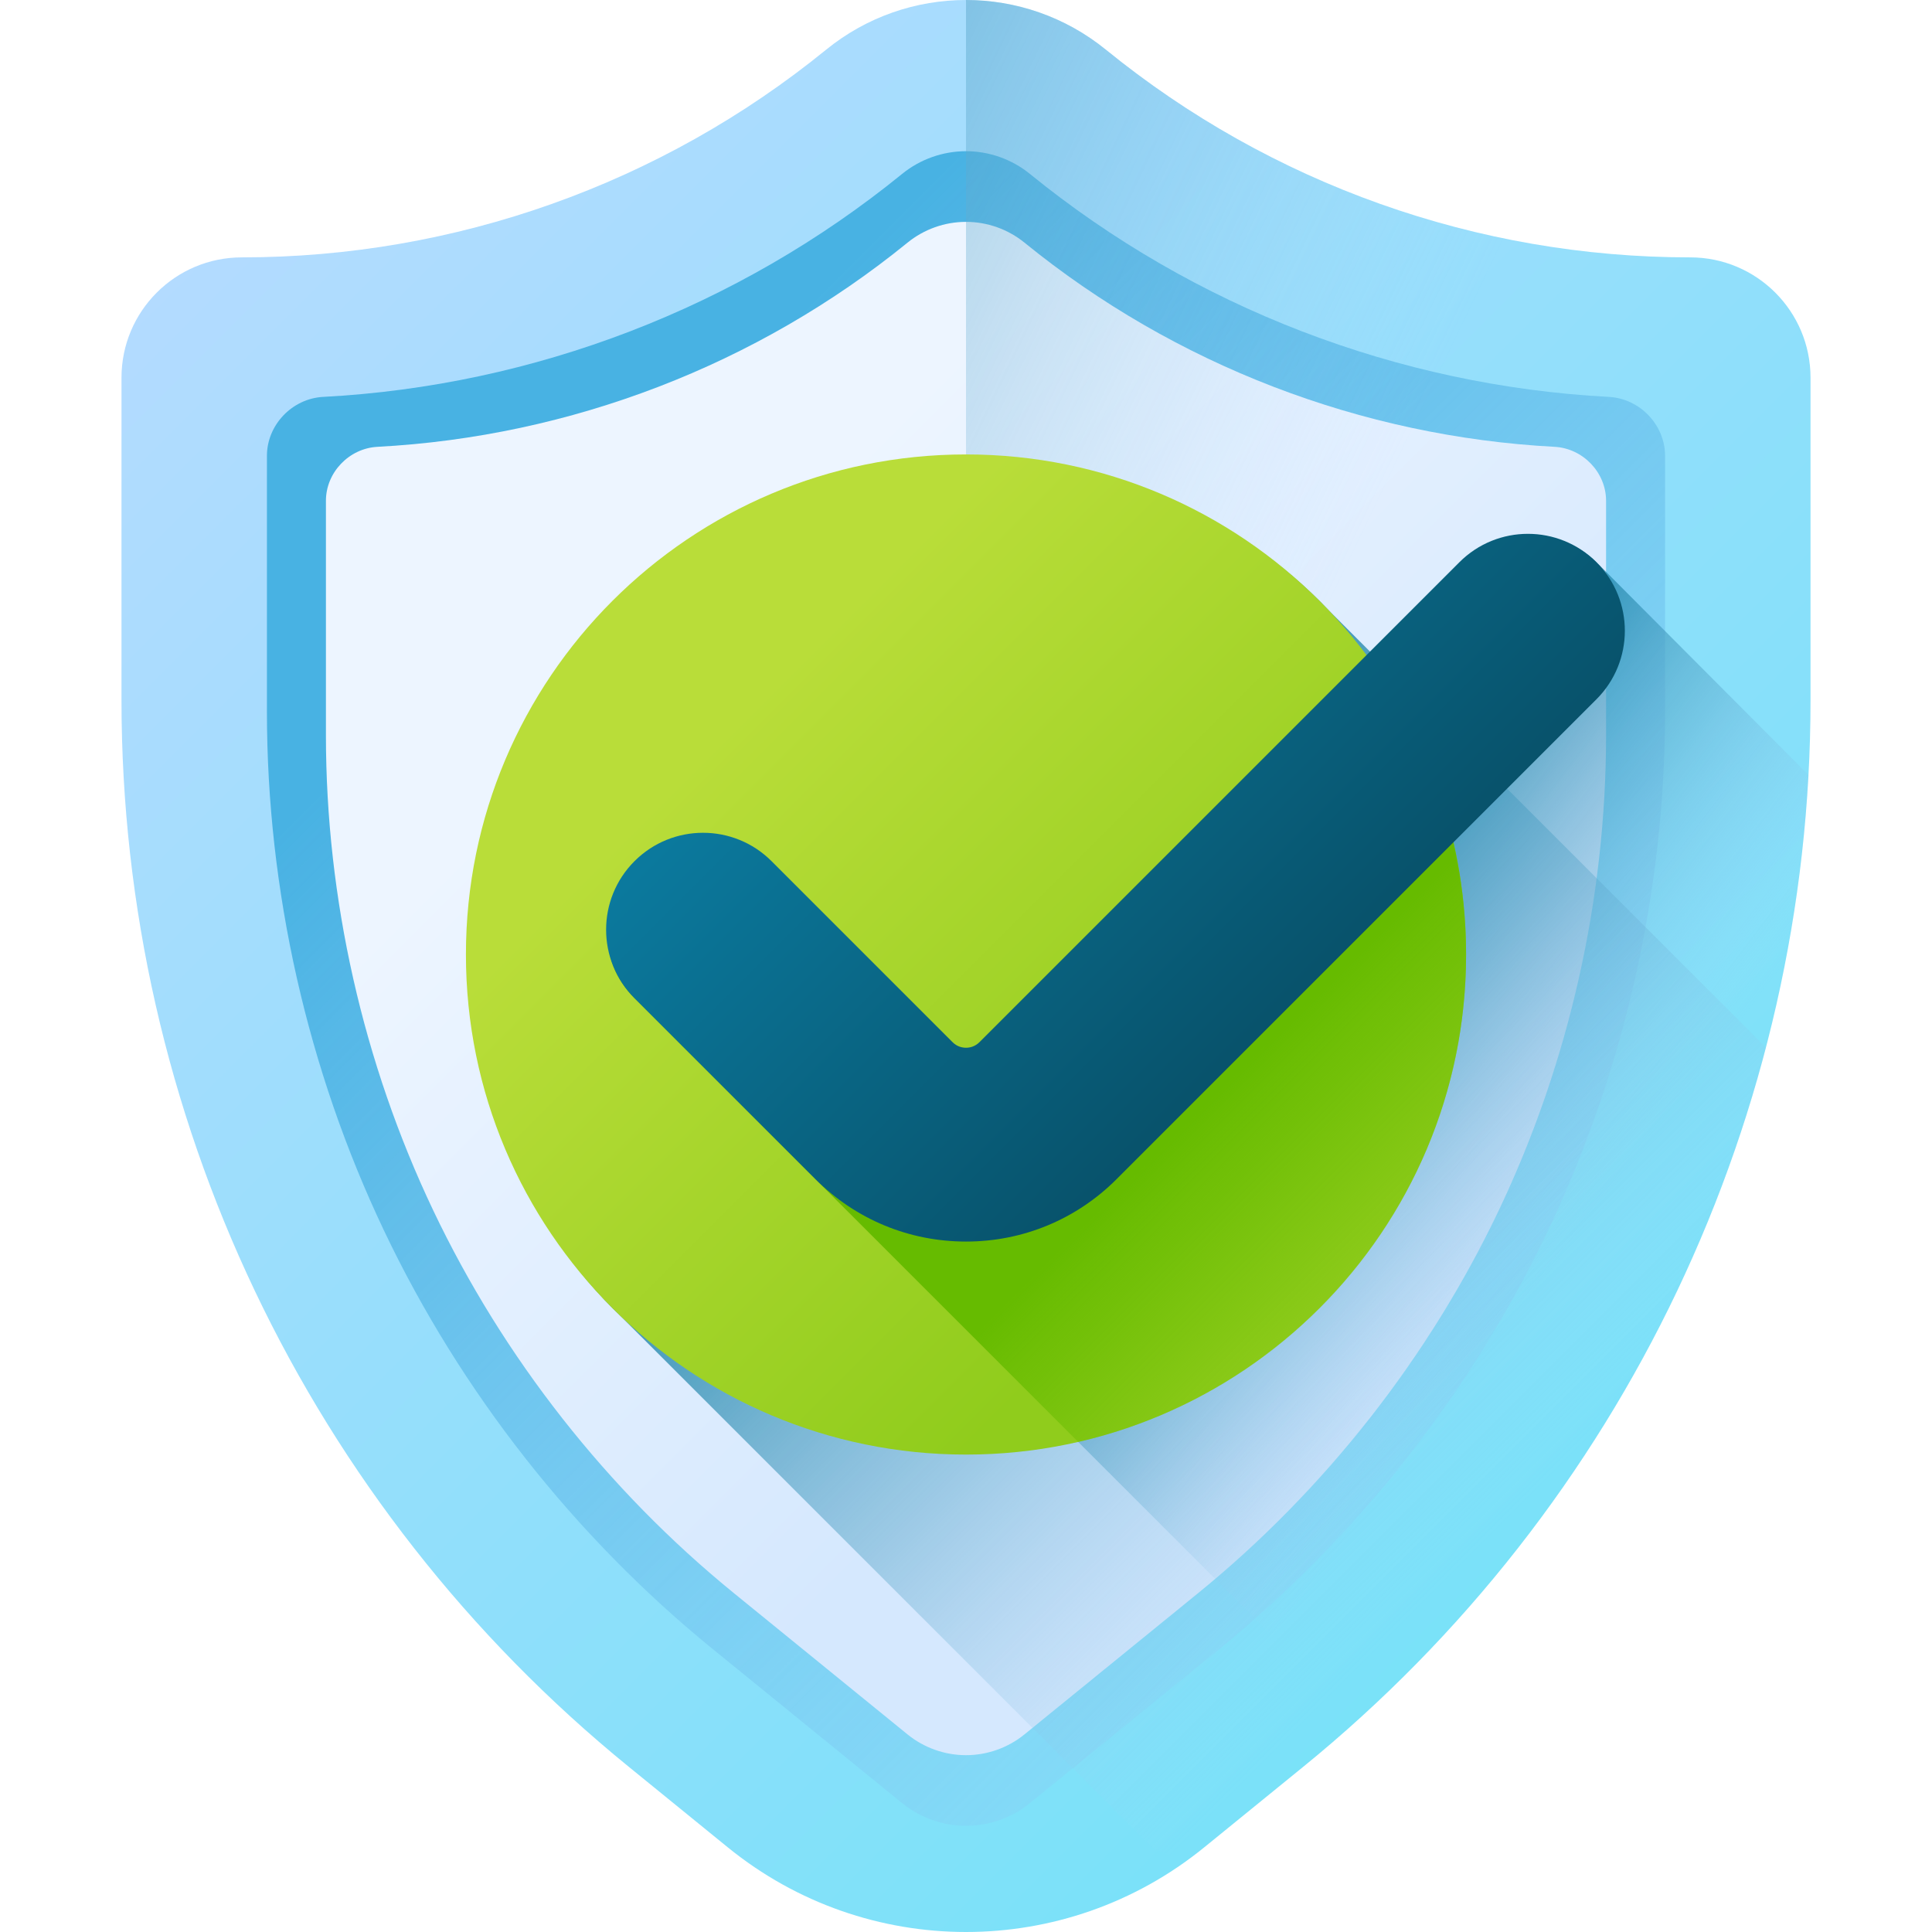
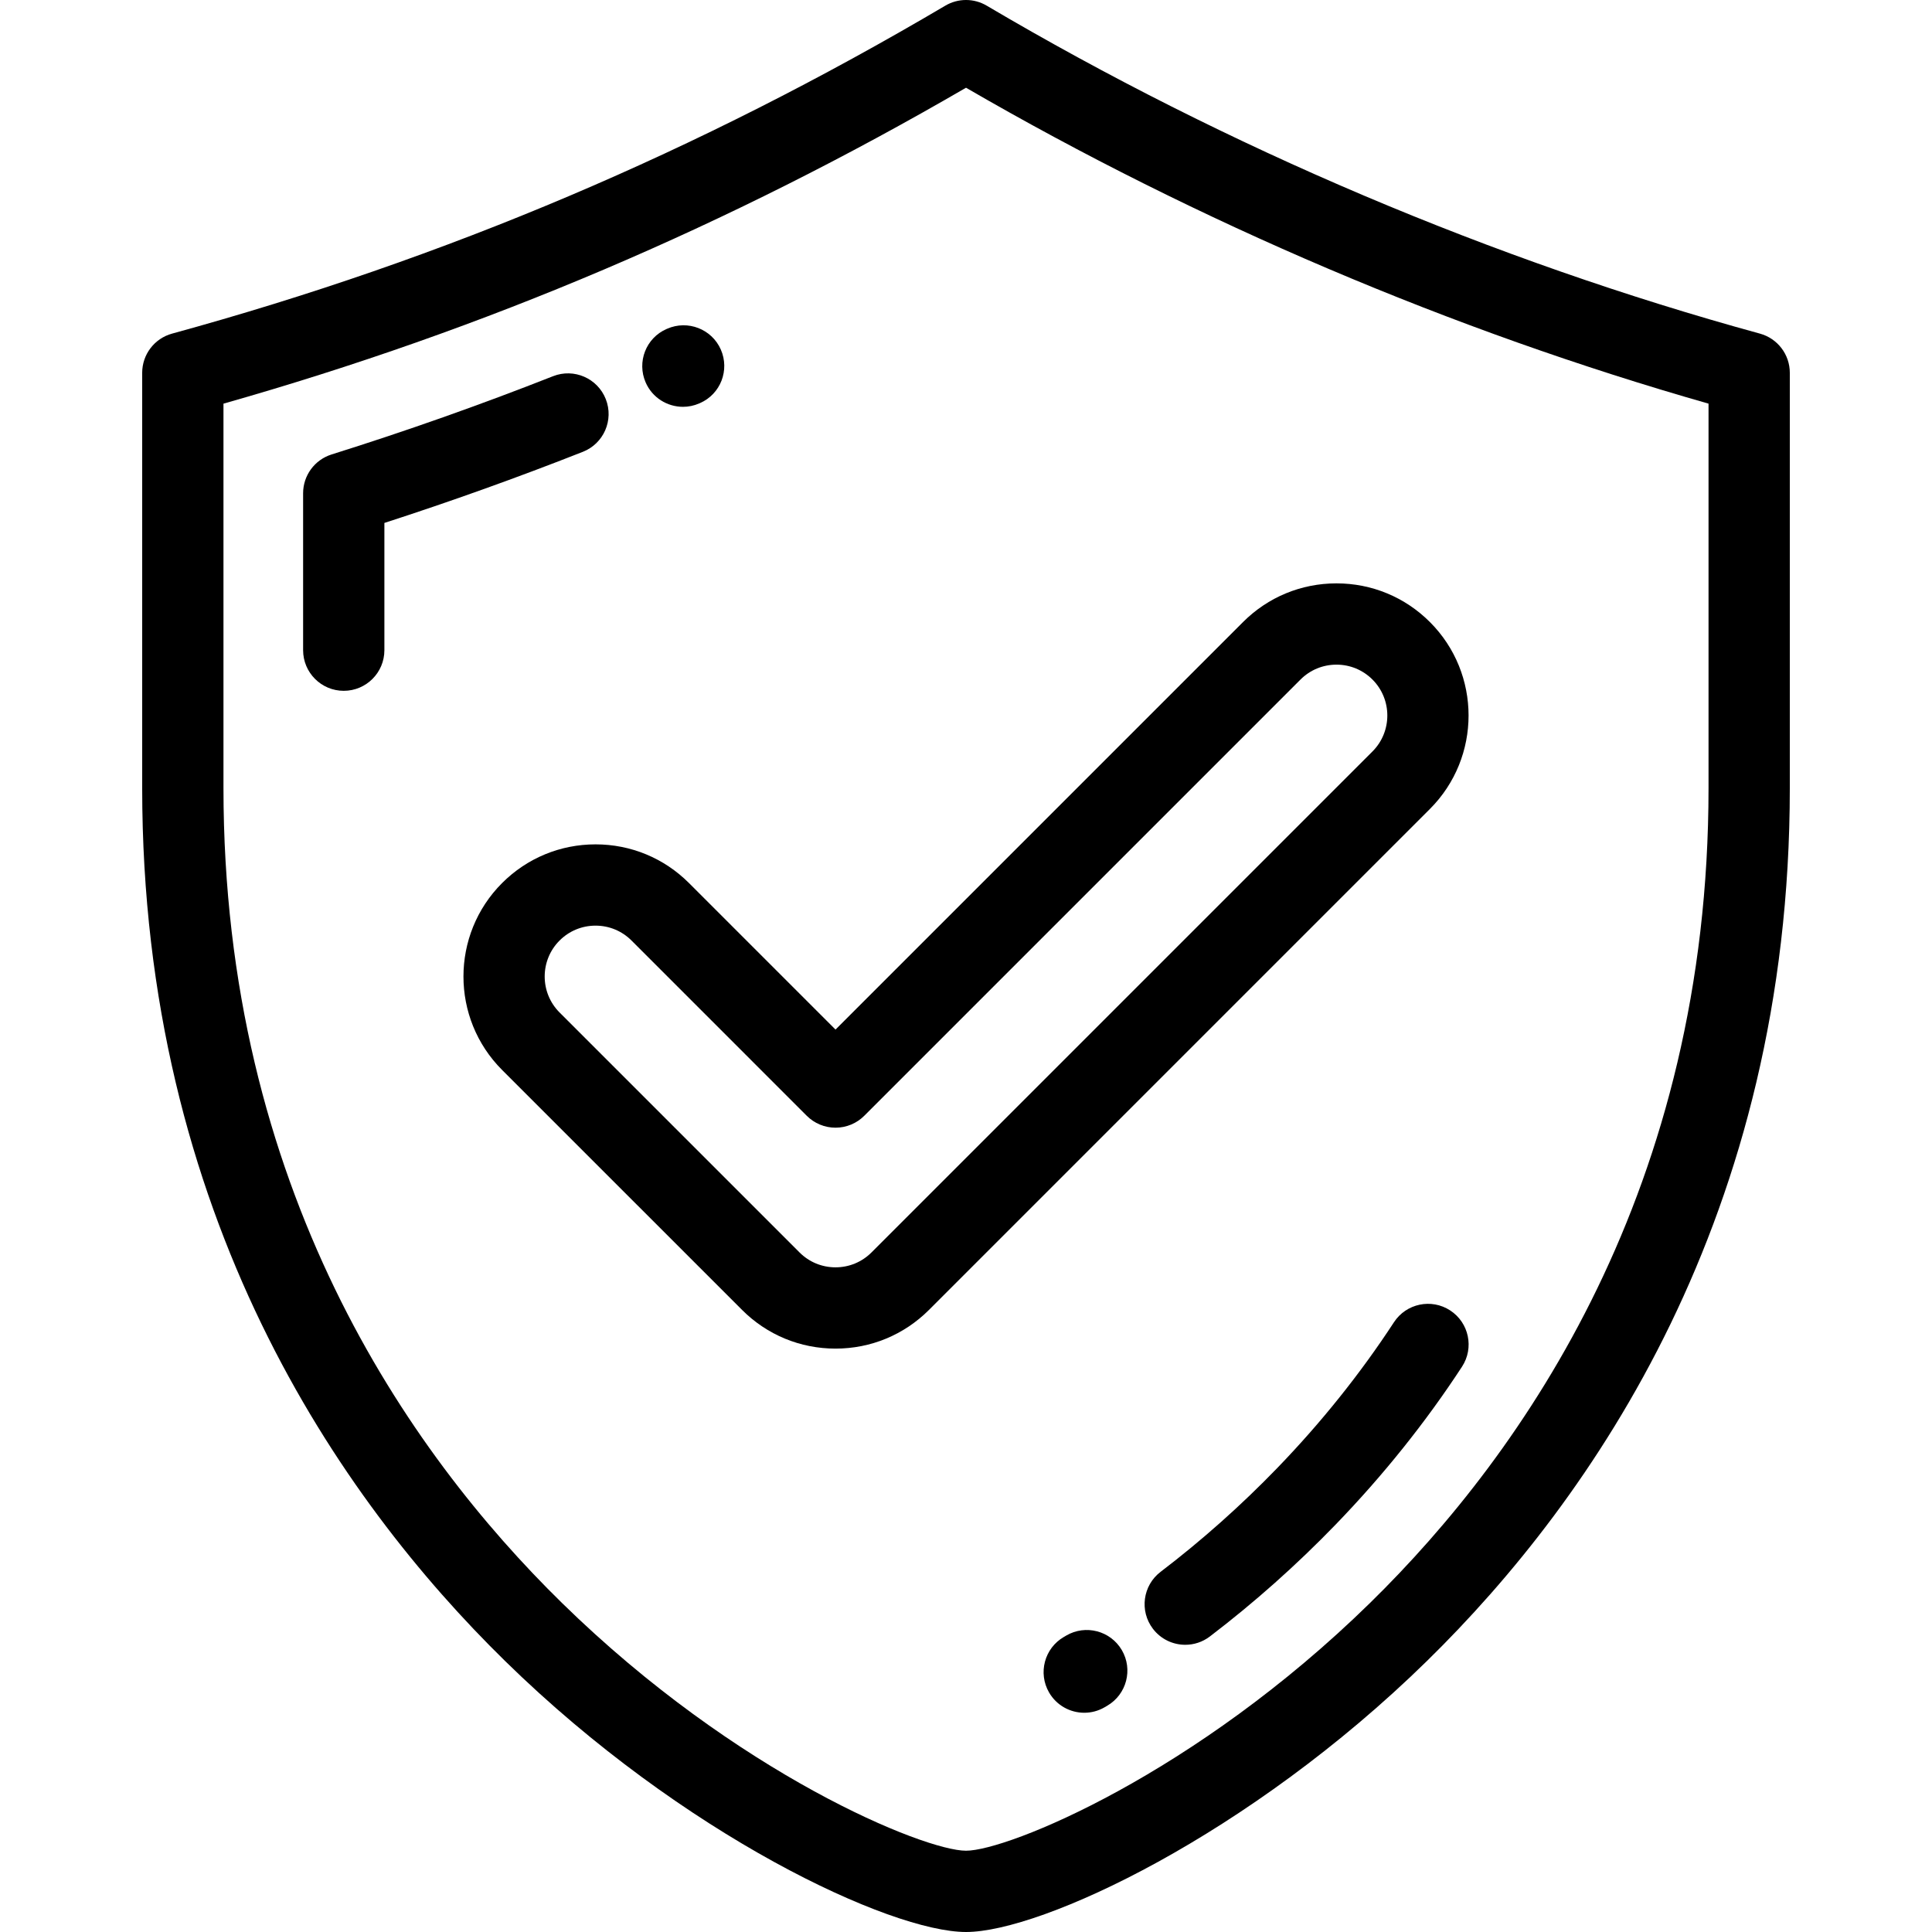
- <svg xmlns="http://www.w3.org/2000/svg" xmlns:xlink="http://www.w3.org/1999/xlink" id="Capa_1" enable-background="new 0 0 510 510" height="512" viewBox="0 0 510 510" width="512">
-   <linearGradient id="SVGID_1_" gradientUnits="userSpaceOnUse" x1="68.217" x2="452.683" y1="24.077" y2="408.543">
-     <stop offset="0" stop-color="#b5dbff" />
-     <stop offset="1" stop-color="#76e2f8" />
-   </linearGradient>
-   <linearGradient id="SVGID_2_" gradientUnits="userSpaceOnUse" x1="505.87" x2="165.698" y1="467.85" y2="127.677">
-     <stop offset="0" stop-color="#b5dbff" stop-opacity="0" />
-     <stop offset=".243" stop-color="#93cef6" stop-opacity=".243" />
-     <stop offset=".576" stop-color="#6abfec" stop-opacity=".576" />
-     <stop offset=".84" stop-color="#51b5e5" stop-opacity=".84" />
-     <stop offset="1" stop-color="#48b2e3" />
-   </linearGradient>
-   <linearGradient id="SVGID_3_" gradientUnits="userSpaceOnUse" x1="189.229" x2="338.659" y1="154.919" y2="304.349">
-     <stop offset="0" stop-color="#edf5ff" />
-     <stop offset="1" stop-color="#d5e8fe" />
-   </linearGradient>
-   <linearGradient id="lg1">
-     <stop offset="0" stop-color="#b5dbff" stop-opacity="0" />
-     <stop offset=".173" stop-color="#8fc5e9" stop-opacity=".173" />
-     <stop offset=".454" stop-color="#56a4c8" stop-opacity=".454" />
-     <stop offset=".696" stop-color="#2d8db1" stop-opacity=".696" />
-     <stop offset=".885" stop-color="#147ea2" stop-opacity=".885" />
-     <stop offset="1" stop-color="#0b799d" />
-   </linearGradient>
-   <linearGradient id="SVGID_4_" gradientUnits="userSpaceOnUse" x1="301.334" x2="-5.659" xlink:href="#lg1" y1="263.591" y2="116.235" />
-   <linearGradient id="SVGID_5_" gradientUnits="userSpaceOnUse" x1="418.772" x2="313.712" xlink:href="#lg1" y1="323.183" y2="243.364" />
-   <linearGradient id="SVGID_6_" gradientUnits="userSpaceOnUse" x1="401.086" x2="225.987" xlink:href="#lg1" y1="398.053" y2="222.954" />
-   <linearGradient id="SVGID_7_" gradientUnits="userSpaceOnUse" x1="193.601" x2="320.838" y1="190.568" y2="317.804">
-     <stop offset="0" stop-color="#b9dd39" />
-     <stop offset="1" stop-color="#90cc1c" />
-   </linearGradient>
-   <linearGradient id="SVGID_8_" gradientUnits="userSpaceOnUse" x1="374.986" x2="327.673" y1="329.247" y2="281.933">
-     <stop offset="0" stop-color="#6b0" stop-opacity="0" />
-     <stop offset="1" stop-color="#6b0" />
-   </linearGradient>
-   <linearGradient id="SVGID_9_" gradientUnits="userSpaceOnUse" x1="243.382" x2="375.165" y1="154.881" y2="286.664">
-     <stop offset="0" stop-color="#0b799d" />
-     <stop offset="1" stop-color="#07485e" />
-   </linearGradient>
+ <svg xmlns="http://www.w3.org/2000/svg" version="1.1" id="Layer_1" x="0px" y="0px" viewBox="0 0 512.001 512.001" style="enable-background:new 0 0 512.001 512.001;" xml:space="preserve">
  <g>
    <g>
-       <path d="m446.166 67.941c-56.18 0-110.644-19.357-154.224-54.811-21.517-17.506-52.367-17.506-73.884 0-43.579 35.455-98.044 54.811-154.223 54.811-17.543 0-31.764 14.221-31.764 31.764v85.132c0 109.211 49.177 212.617 133.894 281.54l26.147 21.272c36.631 29.802 89.149 29.802 125.78 0l26.147-21.272c84.716-68.922 133.894-172.333 133.894-281.544 0-32.684 0-63.399 0-85.135-.003-17.543-14.224-31.757-31.767-31.757z" fill="url(#SVGID_1_)" />
-       <path d="m255 481.973c-6.124 0-12.114-2.129-16.865-5.994l-50.009-40.686c-36.527-29.718-66.525-67.904-86.749-110.429s-30.914-89.893-30.914-136.982v-67.558c0-8.173 6.682-15.123 14.844-15.554 55.657-2.943 109.464-23.582 152.828-58.862 4.752-3.866 10.741-5.994 16.865-5.994 6.125 0 12.114 2.128 16.865 5.993 43.366 35.281 97.174 55.92 152.831 58.863 8.16.431 14.841 7.38 14.841 15.552v67.556c0 47.09-10.69 94.458-30.914 136.984-20.224 42.527-50.221 80.713-86.748 110.431l-50.01 40.686c-4.751 3.866-10.74 5.994-16.865 5.994z" fill="url(#SVGID_2_)" />
-       <path d="m255 463.322c-5.608 0-11.092-1.949-15.442-5.488l-45.789-37.252c-33.445-27.21-60.911-62.174-79.428-101.11s-28.305-82.307-28.305-125.423v-61.857c0-7.483 6.118-13.846 13.591-14.242 50.96-2.695 100.227-21.592 139.931-53.895 4.351-3.539 9.835-5.489 15.442-5.489 5.608 0 11.092 1.949 15.441 5.488 39.706 32.304 88.974 51.201 139.934 53.896 7.472.395 13.589 6.757 13.589 14.239v61.855c0 43.116-9.788 86.487-28.305 125.425s-45.983 73.902-79.428 101.112l-45.79 37.252c-4.349 3.54-9.833 5.489-15.441 5.489z" fill="url(#SVGID_3_)" />
-       <path d="m477.93 99.698c0-17.543-14.221-31.757-31.764-31.757-56.18 0-110.644-19.357-154.224-54.811-10.759-8.753-23.85-13.13-36.942-13.13v510c22.287 0 44.574-7.45 62.89-22.351l26.147-21.272c84.716-68.922 133.893-172.333 133.894-281.544-.001-32.685-.001-63.4-.001-85.135z" fill="url(#SVGID_4_)" />
+       <g>
+         <path d="M466.395,88.411C395.95,69.109,325.091,39.054,261.478,1.496c-3.379-1.995-7.572-1.995-10.95,0     C185.08,40.133,118.05,68.562,45.605,88.411c-4.68,1.281-7.924,5.535-7.924,10.388v110.046     c0,113.323,52.279,188.335,96.137,231.306c47.216,46.265,102.216,71.85,122.185,71.85c19.967,0,74.967-25.585,122.183-71.85     c43.857-42.97,96.133-117.982,96.133-231.306V98.798C474.319,93.946,471.075,89.692,466.395,88.411z M452.779,208.844     c0,105.843-48.761,175.838-89.669,215.92c-46.431,45.495-96.074,65.695-107.107,65.695c-11.033,0-60.679-20.2-107.111-65.695     c-40.907-40.083-89.67-110.077-89.67-215.92V106.974C128.5,87.304,193.018,59.853,256.005,23.25     c61.414,35.632,129.151,64.448,196.774,83.72V208.844z" />
+         <path d="M160.538,105.769c-2.18-5.535-8.433-8.254-13.969-6.073c-19.24,7.581-38.988,14.559-58.695,20.741     c-4.491,1.41-7.547,5.57-7.547,10.276v41.591c0,5.948,4.823,10.77,10.77,10.77s10.77-4.822,10.77-10.77v-33.72     c17.679-5.72,35.339-12.047,52.598-18.848C160,117.557,162.719,111.304,160.538,105.769z" />
+         <path d="M180.997,107.812c1.445,0,2.912-0.291,4.319-0.905l0.198-0.086c5.449-2.388,7.903-8.731,5.515-14.178     c-2.39-5.449-8.769-7.914-14.212-5.528l-0.174,0.075c-5.452,2.381-7.914,8.719-5.533,14.169     C172.877,105.405,176.842,107.812,180.997,107.812z" />
+         <path d="M384.322,347.283c-4.977-3.253-11.651-1.854-14.908,3.125c-8.875,13.584-19.287,26.592-30.951,38.659     c-9.592,9.922-19.986,19.17-30.893,27.485c-4.729,3.606-5.639,10.364-2.034,15.095c2.121,2.779,5.328,4.241,8.572,4.241     c2.278,0,4.573-0.719,6.523-2.207c11.765-8.971,22.975-18.944,33.317-29.642c12.611-13.044,23.881-27.124,33.499-41.849     C390.702,357.21,389.301,350.536,384.322,347.283z" />
+         <path d="M282.558,433.443l-0.618,0.364c-5.147,2.981-6.906,9.569-3.926,14.716c1.997,3.45,5.612,5.376,9.331,5.376     c1.83,0,3.688-0.467,5.385-1.452l0.713-0.419c5.133-3.006,6.857-9.603,3.851-14.736     C294.286,432.161,287.688,430.44,282.558,433.443z" />
+         <path d="M182.589,234.019c-6.613-6.614-15.408-10.254-24.762-10.254s-18.15,3.641-24.766,10.254     c-13.653,13.656-13.653,35.876,0,49.531l63.596,63.594c6.614,6.612,15.409,10.253,24.764,10.253s18.15-3.641,24.765-10.255     L378.947,214.38c13.652-13.659,13.652-35.876-0.002-49.527c-6.614-6.614-15.409-10.254-24.765-10.254     c-9.355,0-18.15,3.641-24.765,10.254L221.42,272.848L182.589,234.019z M344.647,180.085c2.545-2.545,5.932-3.946,9.534-3.946     c3.604,0,6.988,1.401,9.535,3.946c5.255,5.255,5.255,13.809-0.002,19.066l-132.759,132.76c-2.545,2.545-5.932,3.946-9.534,3.946     s-6.989-1.401-9.535-3.946l-63.594-63.592c-5.257-5.257-5.257-13.811-0.002-19.066c2.546-2.545,5.933-3.948,9.536-3.948     s6.988,1.401,9.533,3.946l46.445,46.446c2.021,2.019,4.759,3.154,7.616,3.154s5.595-1.134,7.614-3.154L344.647,180.085z" />
+       </g>
    </g>
-     <path d="m421.426 148.41c-9.991-9.99-26.189-7.942-36.18 2.048l-124.649 124.648c-1.215 1.215-4.649 3.518-5.597 3.518s-2.334-.255-3.55-1.471l-47.78-47.78c-9.991-9.99-25.165-9.99-35.156 0-9.991 9.991-11.015 24.141-1.024 34.132l190.716 190.716c71.129-64.213 113.982-153.998 119.184-249.654z" fill="url(#SVGID_5_)" />
-     <path d="m344.037 466.376c60.467-49.194 102.822-115.961 122.119-189.864l-115.285-115.284c-24.06-25.412-58.112-39.22-95.87-39.22-71.939-.001-129.961 58.022-129.96 129.961 0 37.758 13.808 71.809 39.221 95.869l138.558 138.558c4.233 4.233 10.983 4.579 15.627.801z" fill="url(#SVGID_6_)" />
-     <circle cx="255" cy="251.966" fill="url(#SVGID_7_)" r="132.007" />
-     <path d="m361.599 174.105-101.002 101.001c-1.215 1.215-4.649 3.518-5.597 3.518s-2.334-.255-3.55-1.471l-47.78-47.78c-9.991-9.99-25.165-9.99-35.156 0-9.991 9.991-11.015 24.141-1.024 34.132l117.13 117.13c58.643-13.445 102.387-65.947 102.387-128.669 0-29.12-9.437-56.032-25.408-77.861z" fill="url(#SVGID_8_)" />
-     <path d="m255 327.742c-15.008 0-29.118-5.845-39.73-16.457l-47.78-47.779c-9.991-9.991-9.991-26.189 0-36.18 9.99-9.99 26.188-9.99 36.18 0l47.78 47.78c1.216 1.216 2.602 1.471 3.55 1.471s2.334-.255 3.55-1.471l126.696-126.696c9.991-9.99 26.189-9.99 36.18 0 9.991 9.991 9.991 26.189 0 36.18l-126.696 126.695c-10.612 10.612-24.722 16.457-39.73 16.457z" fill="url(#SVGID_9_)" />
  </g>
+   <g>
+ </g>
+   <g>
+ </g>
+   <g>
+ </g>
+   <g>
+ </g>
+   <g>
+ </g>
+   <g>
+ </g>
+   <g>
+ </g>
+   <g>
+ </g>
+   <g>
+ </g>
+   <g>
+ </g>
+   <g>
+ </g>
+   <g>
+ </g>
+   <g>
+ </g>
+   <g>
+ </g>
+   <g>
+ </g>
</svg>
